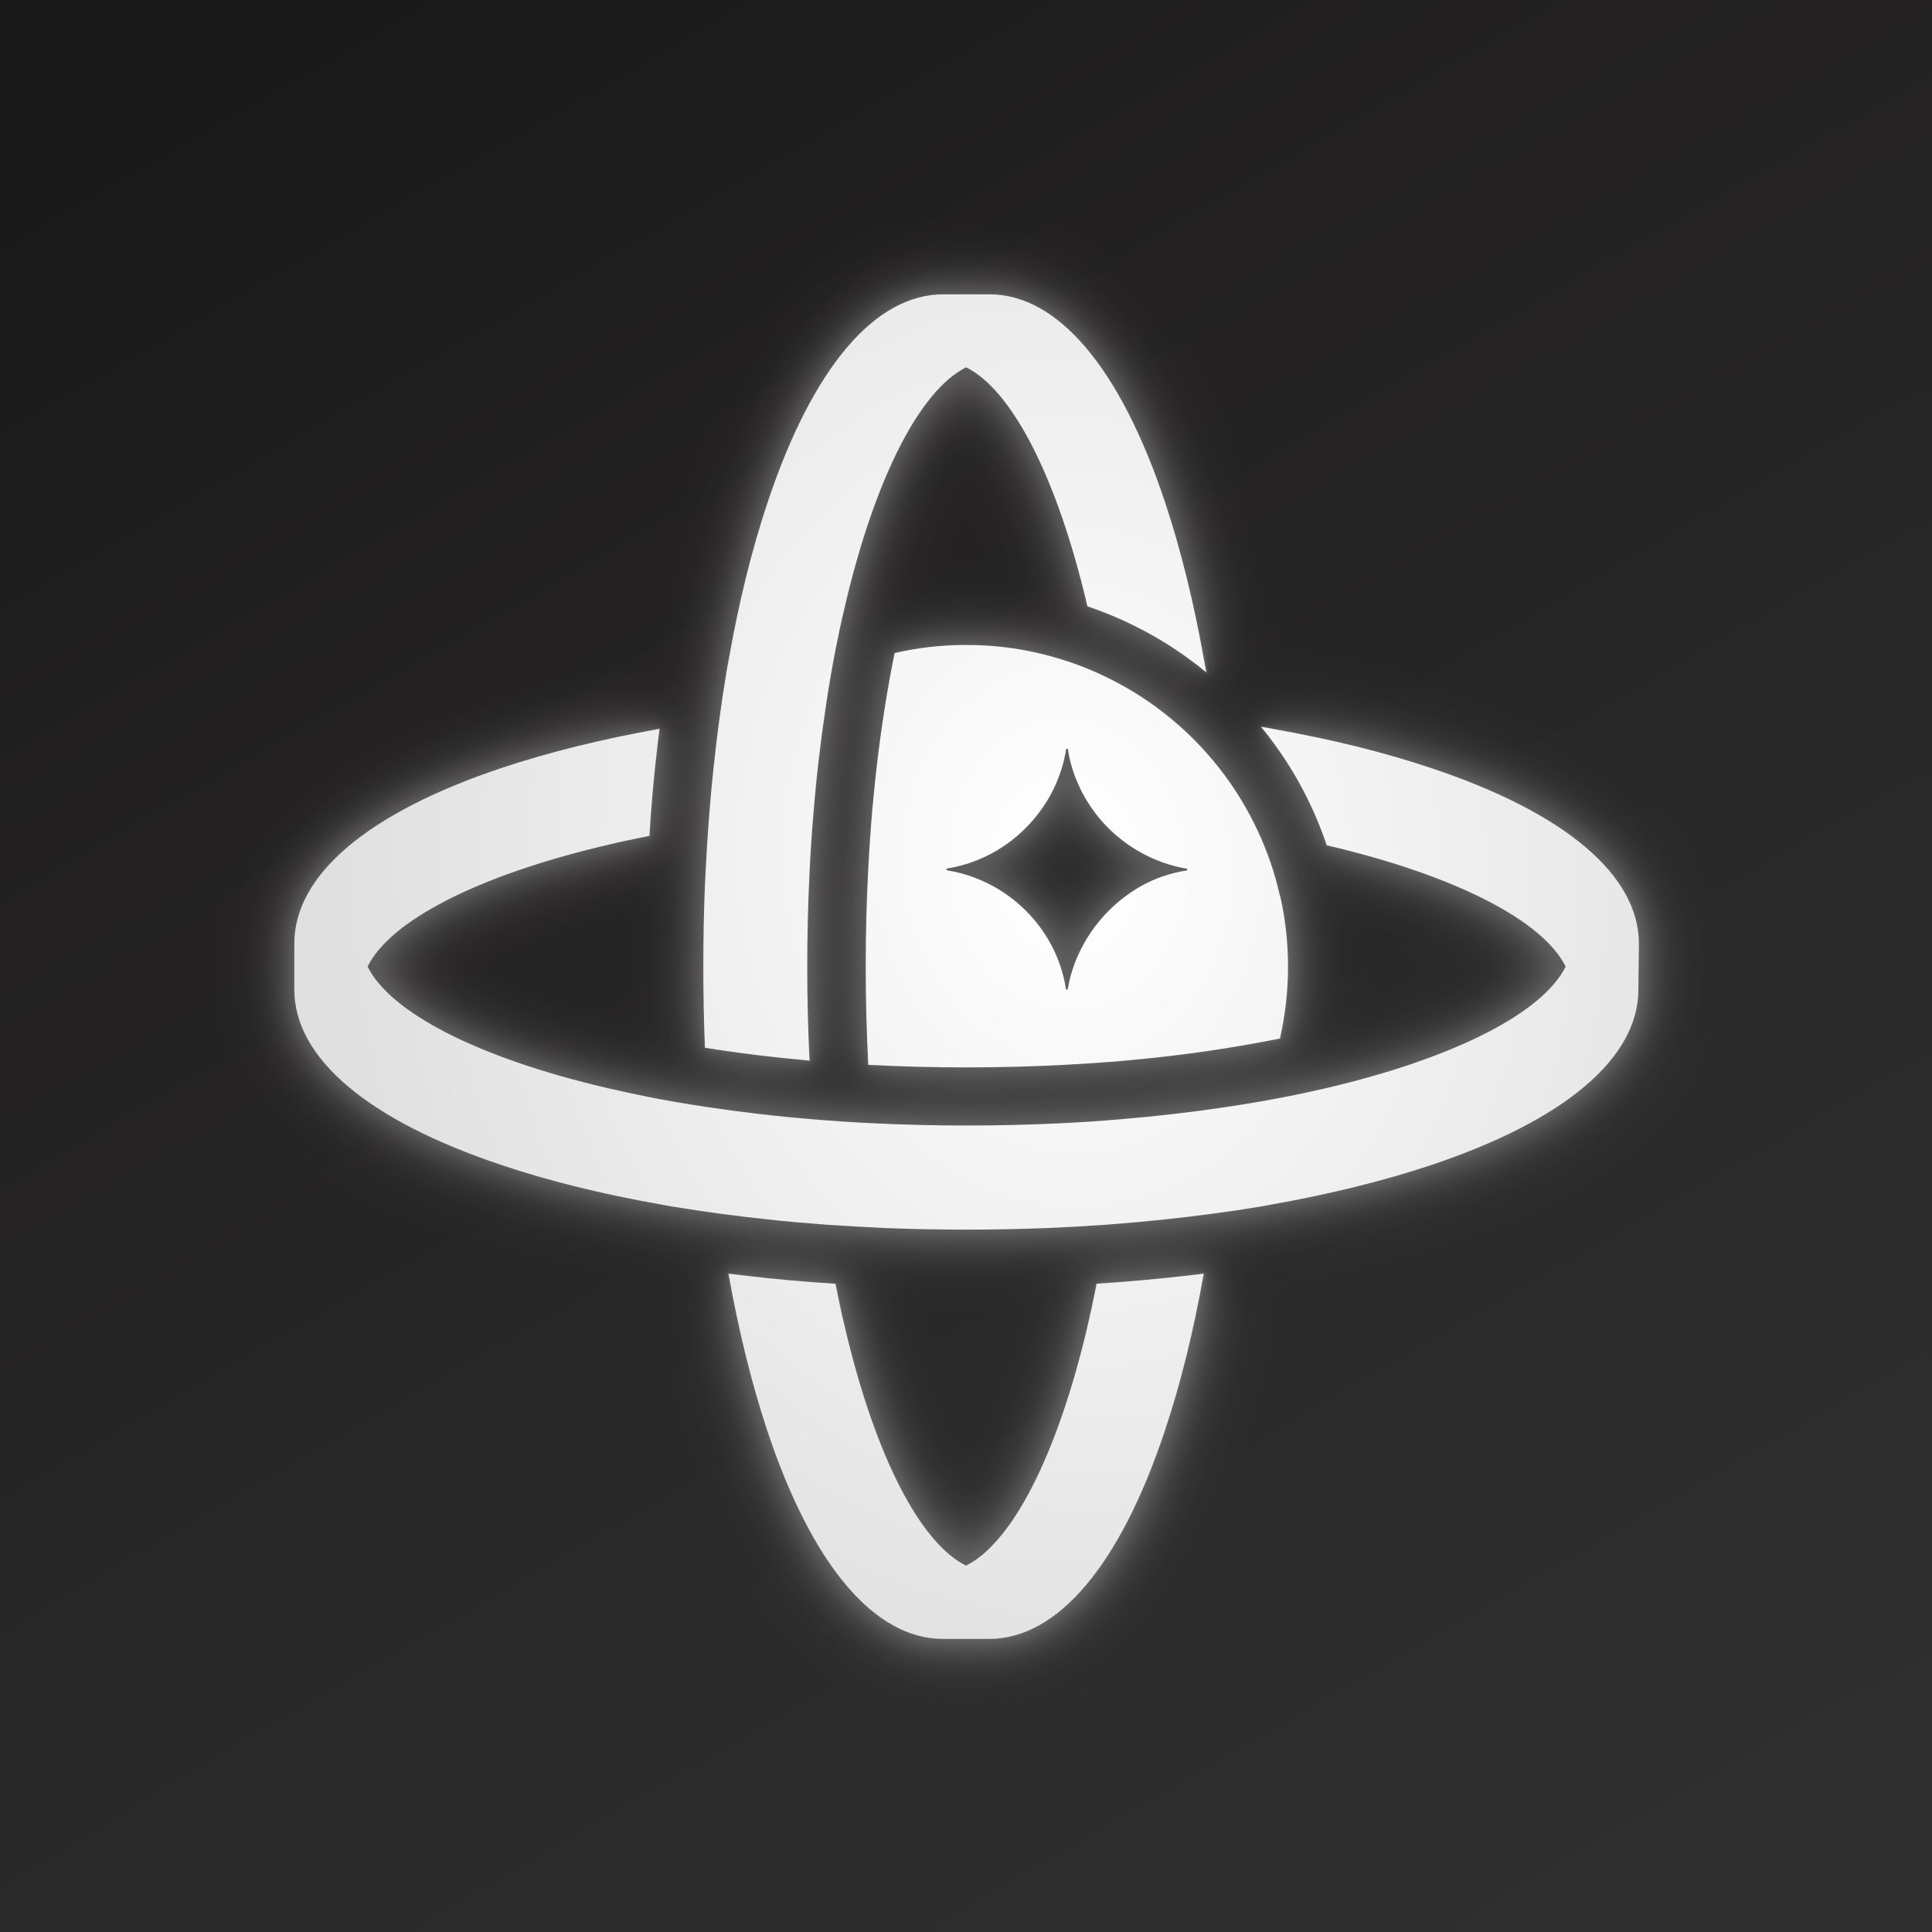
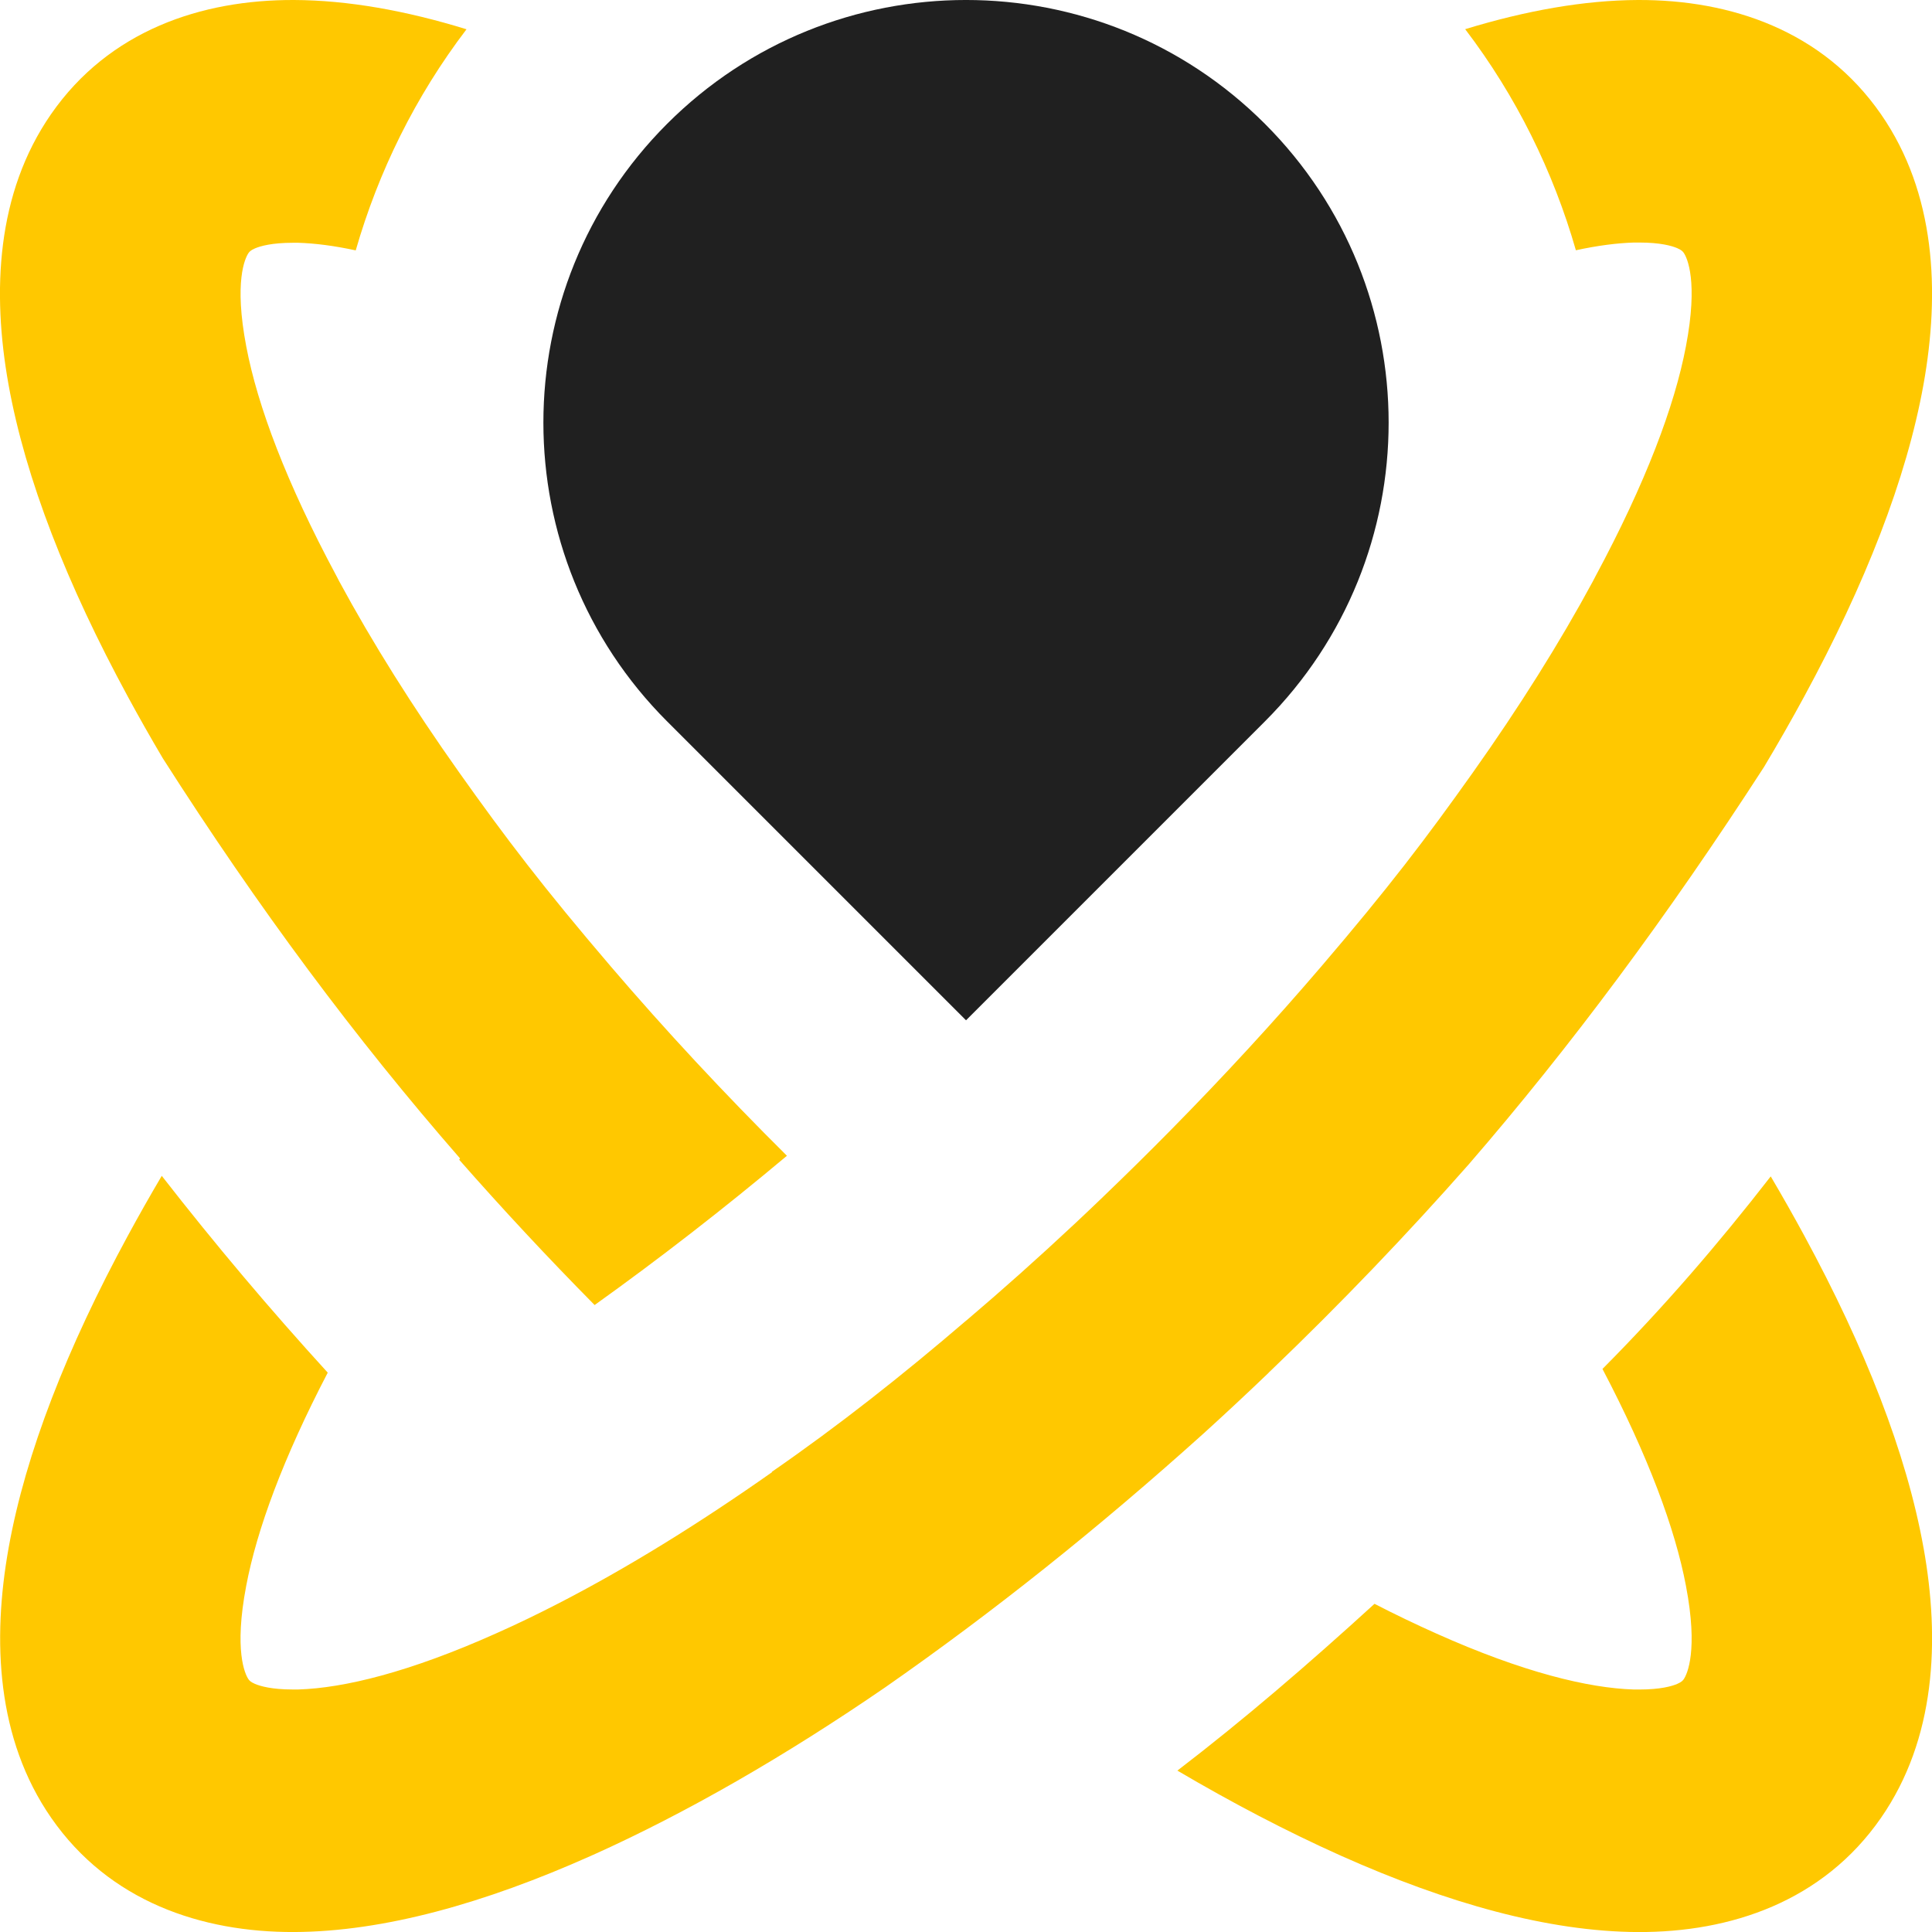
- <svg xmlns="http://www.w3.org/2000/svg" width="1024" height="1024" viewBox="0 0 1024 1024" fill="none">
-   <rect width="1024" height="1024" fill="url(#paint0_linear_4515_91243)" />
-   <path d="M670.322 475.703C667.806 464.481 664.067 453.735 659.307 443.533C654.004 432.107 647.408 421.361 639.657 411.499C631.634 401.298 622.455 392.116 612.256 384.09C602.397 376.337 591.654 369.74 580.231 364.435C570.032 359.674 559.289 356.001 548.07 353.417C536.443 350.697 524.273 349.336 511.83 349.336C499.387 349.336 487.216 350.697 475.589 353.417C473.89 361.783 472.258 370.556 470.83 379.738C468.178 396.061 466.002 413.676 464.303 432.651C463.487 442.173 462.807 452.103 462.263 462.372C461.447 478.083 460.971 494.61 460.971 512.021C460.971 529.432 461.447 545.891 462.263 561.67C477.969 562.486 494.492 562.962 511.898 562.962C529.304 562.962 545.758 562.486 561.533 561.67C571.732 561.126 581.659 560.446 591.178 559.63C610.216 557.929 627.826 555.753 644.145 553.1C653.324 551.604 662.095 550.04 670.458 548.34C673.11 536.71 674.538 524.535 674.538 512.089C674.538 499.643 673.178 487.469 670.458 475.839L670.322 475.703ZM623.203 463.393C619.055 464.005 615.044 465.025 611.1 466.385C604.029 468.833 597.501 472.438 591.586 476.995C576.831 488.217 566.224 505.084 563.165 523.243C563.165 523.583 562.825 523.719 562.621 523.651C562.417 523.651 562.213 523.447 562.213 523.243C557.385 492.298 532.364 468.153 502.175 463.324C501.631 463.256 501.631 462.44 502.175 462.372C504.283 462.032 506.322 461.624 508.362 461.08C525.361 456.795 540.115 446.253 549.974 432.243C553.17 427.754 555.821 422.925 557.929 417.756C559.969 412.792 561.465 407.555 562.281 402.182C562.349 401.638 563.165 401.638 563.233 402.182C565.069 413.88 569.828 424.558 576.559 433.671C580.435 438.908 584.923 443.533 590.022 447.546C599.541 455.095 610.896 460.332 623.203 462.44C623.747 462.508 623.747 463.325 623.203 463.393Z" fill="#F1F2F2" />
-   <path d="M852 500.419L851.728 523.611C851.728 558.297 814.4 589.855 746.679 612.435C722.813 620.392 695.956 626.989 667.058 632.158C664.951 632.566 662.843 632.906 660.735 633.314C652.848 634.606 644.893 635.831 636.666 636.919C628.642 638.007 620.483 638.959 612.256 639.843C602.601 640.864 592.878 641.748 582.951 642.496C573.024 643.176 563.029 643.788 552.83 644.196C539.299 644.74 525.633 645.012 511.83 645.012C498.027 645.012 484.293 644.74 470.83 644.196C460.631 643.72 450.636 643.176 440.709 642.496C430.782 641.748 421.059 640.932 411.472 639.843C403.177 638.959 395.086 638.007 387.062 636.919C378.903 635.831 370.88 634.606 363.061 633.314C360.885 632.974 358.777 632.566 356.67 632.158C327.772 627.057 300.915 620.46 277.049 612.435C209.328 589.855 172 558.297 172 523.611V500.283C172 465.596 209.328 434.039 277.049 411.459C300.915 403.501 327.772 396.904 356.67 391.735C356.33 394.592 355.99 397.38 355.65 400.305C353.882 415.2 352.522 430.366 351.57 445.873C344.091 447.369 336.883 448.866 329.88 450.566C263.927 466.073 220.343 489.061 209.056 511.981C220.343 534.901 263.927 557.889 329.88 573.328C336.883 574.96 344.091 576.524 351.57 578.02C355.786 578.837 360.069 579.653 364.489 580.401C370.064 581.353 375.708 582.305 381.487 583.121C398.281 585.638 416.028 587.746 434.658 589.242C444.381 590.059 454.308 590.739 464.439 591.215C479.805 591.963 495.716 592.371 512.034 592.371C528.352 592.371 544.195 591.963 559.629 591.215C569.76 590.739 579.687 590.059 589.342 589.242C607.972 587.678 625.719 585.638 642.513 583.121C648.292 582.237 654.004 581.353 659.511 580.401C663.863 579.653 668.146 578.837 672.43 578.02C679.909 576.592 687.116 575.028 694.12 573.396C760.073 557.889 803.657 534.901 814.944 511.981C803.657 489.061 760.073 466.073 694.12 450.634C688 432.475 679.297 415.608 668.35 400.373C665.971 397.04 663.523 393.844 660.939 390.715C663.047 391.055 665.223 391.463 667.33 391.871C696.228 396.972 723.085 403.569 746.95 411.595C814.672 434.175 852 465.733 852 500.419Z" fill="#F1F2F2" />
-   <path d="M632.994 362.978C629.867 360.393 626.671 357.945 623.339 355.565C608.109 344.615 591.178 335.909 573.092 329.788C557.658 263.816 534.676 220.221 511.762 208.931C488.849 220.221 465.867 263.816 450.433 329.788C448.733 336.793 447.237 344.003 445.741 351.484C444.925 355.701 444.109 360.053 443.361 364.406C442.409 369.983 441.457 375.628 440.642 381.409C438.126 398.208 436.018 415.959 434.522 434.595C433.706 444.252 433.026 454.182 432.55 464.316C431.802 479.687 431.394 495.601 431.394 511.924C431.394 528.247 431.802 544.094 432.55 559.533C413.512 557.832 395.902 555.656 379.652 553.004C379.108 539.469 378.836 525.799 378.836 511.992C378.836 498.186 379.108 484.447 379.652 470.981C380.128 460.779 380.672 450.781 381.419 440.852C382.099 430.922 382.983 421.128 384.003 411.607C384.887 403.309 385.839 395.148 386.927 387.122C388.015 378.961 389.239 370.935 390.531 363.114C390.87 361.006 391.278 358.829 391.686 356.721C396.786 327.816 403.381 300.951 411.404 277.079C433.978 209.339 465.527 172 500.204 172H523.525C558.202 172 589.751 209.339 612.324 277.079C620.28 300.951 626.875 327.816 632.042 356.721C632.45 358.829 632.79 361.006 633.198 363.114L632.994 362.978Z" fill="#F1F2F2" />
-   <path d="M631.906 667.28C626.807 696.185 620.212 723.049 612.188 746.922C589.615 814.662 558.066 852 523.389 852H500.068C465.391 852 433.842 814.662 411.269 746.922C403.313 723.049 396.718 696.185 391.551 667.28C394.406 667.62 397.194 667.96 400.118 668.3C415.008 670.068 430.171 671.428 445.673 672.38C447.169 679.862 448.665 687.071 450.365 694.076C465.799 760.048 488.781 803.644 511.695 814.934C534.608 803.644 557.59 760.048 573.092 694.076C574.724 687.071 576.288 679.862 577.716 672.38C593.218 671.36 608.449 670 623.271 668.3C626.127 668.028 628.983 667.62 631.839 667.28H631.906Z" fill="#F1F2F2" />
-   <path d="M769.746 0.59H252.122C113.279 0.59 0.725 113.145 0.725 251.988V769.611C0.725 908.454 113.279 1021.01 252.122 1021.01H769.746C908.589 1021.01 1021.14 908.454 1021.14 769.611V251.988C1021.14 113.145 908.589 0.59 769.746 0.59Z" fill="url(#paint1_linear_4515_91243)" />
-   <g opacity="0.3" filter="url(#filter0_dddddd_4515_91243)">
-     <path d="M678.536 474.338C675.899 462.578 671.98 451.316 666.992 440.624C661.433 428.649 654.521 417.387 646.398 407.052C637.989 396.36 628.37 386.738 617.681 378.327C607.348 370.201 596.089 363.287 584.118 357.727C573.429 352.738 562.17 348.889 550.413 346.18C538.228 343.329 525.472 341.904 512.432 341.904C499.392 341.904 486.636 343.329 474.451 346.18C472.67 354.947 470.96 364.142 469.463 373.765C466.684 390.872 464.404 409.333 462.622 429.219C461.767 439.198 461.055 449.605 460.485 460.368C459.63 476.833 459.131 494.154 459.131 512.401C459.131 530.648 459.63 547.898 460.485 564.434C476.945 565.29 494.261 565.788 512.503 565.788C530.745 565.788 547.99 565.29 564.522 564.434C575.211 563.864 585.614 563.151 595.591 562.296C615.543 560.514 633.999 558.233 651.101 555.453C660.721 553.885 669.913 552.246 678.678 550.464C681.457 538.275 682.954 525.516 682.954 512.472C682.954 499.428 681.528 486.67 678.678 474.481L678.536 474.338ZM629.153 461.437C624.807 462.079 620.602 463.148 616.469 464.573C609.059 467.139 602.218 470.917 596.018 475.693C580.555 487.454 569.439 505.131 566.232 524.162C566.232 524.518 565.876 524.661 565.662 524.59C565.448 524.59 565.235 524.376 565.235 524.162C560.175 491.73 533.952 466.427 502.313 461.366C501.743 461.295 501.743 460.439 502.313 460.368C504.522 460.012 506.66 459.584 508.798 459.014C526.612 454.523 542.076 443.475 552.408 428.792C555.757 424.087 558.536 419.027 560.745 413.609C562.883 408.406 564.451 402.918 565.306 397.287C565.377 396.716 566.232 396.716 566.303 397.287C568.227 409.547 573.216 420.737 580.27 430.289C584.332 435.777 589.035 440.624 594.379 444.829C604.355 452.741 616.256 458.23 629.153 460.439C629.723 460.511 629.723 461.366 629.153 461.437Z" fill="url(#paint2_radial_4515_91243)" />
-     <path d="M868.939 500.241L868.654 524.547C868.654 560.899 829.533 593.972 758.56 617.636C733.548 625.976 705.401 632.89 675.116 638.307C672.907 638.735 670.698 639.091 668.489 639.519C660.223 640.873 651.886 642.156 643.264 643.296C634.855 644.437 626.304 645.435 617.682 646.361C607.563 647.431 597.373 648.357 586.969 649.141C576.566 649.854 566.091 650.495 555.402 650.923C541.221 651.493 526.898 651.779 512.433 651.779C497.968 651.779 483.573 651.493 469.464 650.923C458.775 650.424 448.3 649.854 437.897 649.141C427.493 648.357 417.303 647.502 407.256 646.361C398.562 645.435 390.082 644.437 381.674 643.296C373.123 642.156 364.714 640.873 356.519 639.519C354.239 639.162 352.03 638.735 349.821 638.307C319.536 632.961 291.389 626.047 266.378 617.636C195.404 593.972 156.283 560.899 156.283 524.547V500.098C156.283 463.747 195.404 430.673 266.378 407.009C291.389 398.67 319.536 391.756 349.821 386.338C349.465 389.332 349.109 392.254 348.752 395.319C346.9 410.929 345.474 426.824 344.477 443.076C336.638 444.644 329.085 446.212 321.745 447.994C252.625 464.245 206.948 488.338 195.119 512.358C206.948 536.379 252.625 560.471 321.745 576.651C329.085 578.362 336.638 580.001 344.477 581.569C348.895 582.425 353.384 583.28 358.016 584.064C363.859 585.062 369.774 586.06 375.831 586.915C393.431 589.553 412.03 591.762 431.555 593.33C441.745 594.186 452.148 594.899 462.766 595.397C478.87 596.182 495.545 596.609 512.647 596.609C529.749 596.609 546.352 596.182 562.528 595.397C573.145 594.899 583.549 594.186 593.668 593.33C613.193 591.691 631.791 589.553 649.392 586.915C655.449 585.989 661.435 585.062 667.206 584.064C671.767 583.28 676.256 582.425 680.746 581.569C688.584 580.073 696.137 578.433 703.477 576.723C772.598 560.471 818.274 536.379 830.103 512.358C818.274 488.338 772.598 464.245 703.477 448.065C697.064 429.034 687.943 411.357 676.47 395.391C673.976 391.898 671.411 388.548 668.703 385.269C670.912 385.626 673.192 386.053 675.401 386.481C705.686 391.827 733.833 398.741 758.845 407.152C829.818 430.816 868.939 463.889 868.939 500.241Z" fill="url(#paint3_radial_4515_91243)" />
-     <path d="M639.416 356.2C636.138 353.491 632.789 350.925 629.297 348.43C613.335 336.955 595.592 327.831 576.637 321.416C560.461 252.276 536.376 206.587 512.362 194.755C488.348 206.587 464.262 252.276 448.087 321.416C446.305 328.758 444.738 336.313 443.17 344.154C442.315 348.573 441.46 353.135 440.676 357.697C439.678 363.541 438.681 369.458 437.826 375.516C435.189 393.122 432.98 411.726 431.412 431.256C430.557 441.377 429.845 451.784 429.346 462.404C428.562 478.513 428.134 495.192 428.134 512.299C428.134 529.406 428.562 546.014 429.346 562.194C409.393 560.412 390.938 558.131 373.907 555.351C373.337 541.167 373.052 526.84 373.052 512.37C373.052 497.901 373.337 483.503 373.907 469.39C374.406 458.698 374.976 448.22 375.759 437.813C376.472 427.407 377.398 417.143 378.467 407.164C379.394 398.468 380.391 389.914 381.531 381.504C382.672 372.95 383.954 364.539 385.308 356.342C385.664 354.133 386.092 351.852 386.52 349.642C391.864 319.349 398.776 291.194 407.184 266.175C430.842 195.182 463.906 156.051 500.248 156.051H524.69C561.031 156.051 594.095 195.182 617.753 266.175C626.09 291.194 633.003 319.349 638.418 349.642C638.846 351.852 639.202 354.133 639.63 356.342L639.416 356.2Z" fill="url(#paint4_radial_4515_91243)" />
-     <path d="M638.276 675.115C632.932 705.408 626.02 733.563 617.611 758.582C593.953 829.575 560.889 868.707 524.548 868.707H500.106C463.764 868.707 430.7 829.575 407.042 758.582C398.705 733.563 391.793 705.408 386.377 675.115C389.37 675.471 392.292 675.828 395.356 676.184C410.962 678.037 426.852 679.463 443.099 680.461C444.667 688.301 446.235 695.857 448.016 703.199C464.192 772.339 488.277 818.028 512.291 829.86C536.305 818.028 560.391 772.339 576.638 703.199C578.348 695.857 579.987 688.301 581.483 680.461C597.73 679.392 613.692 677.966 629.226 676.184C632.219 675.899 635.212 675.471 638.205 675.115H638.276Z" fill="url(#paint5_radial_4515_91243)" />
-   </g>
-   <path d="M678.252 474.288C675.616 462.527 671.697 451.265 666.708 440.573C661.15 428.599 654.238 417.337 646.115 407.001C637.706 396.31 628.086 386.687 617.398 378.276C607.065 370.15 595.806 363.236 583.835 357.677C573.146 352.687 561.887 348.838 550.13 346.13C537.944 343.279 525.189 341.853 512.149 341.853C499.109 341.853 486.353 343.279 474.168 346.13C472.387 354.897 470.676 364.092 469.18 373.714C466.401 390.821 464.121 409.282 462.339 429.169C461.484 439.148 460.771 449.554 460.201 460.317C459.346 476.783 458.848 494.103 458.848 512.351C458.848 530.598 459.346 547.847 460.201 564.384C476.662 565.239 493.978 565.738 512.22 565.738C530.462 565.738 547.707 565.239 564.239 564.384C574.928 563.813 585.331 563.101 595.307 562.245C615.26 560.463 633.716 558.182 650.818 555.403C660.438 553.834 669.63 552.195 678.395 550.413C681.174 538.225 682.67 525.466 682.67 512.422C682.67 499.378 681.245 486.619 678.395 474.43L678.252 474.288ZM628.87 461.387C624.523 462.028 620.319 463.097 616.186 464.523C608.775 467.089 601.935 470.867 595.735 475.642C580.272 487.403 569.156 505.08 565.949 524.111C565.949 524.468 565.593 524.61 565.379 524.539C565.165 524.539 564.951 524.325 564.951 524.111C559.892 491.68 533.669 466.376 502.03 461.315C501.46 461.244 501.46 460.389 502.03 460.317C504.239 459.961 506.377 459.533 508.515 458.963C526.329 454.473 541.792 443.424 552.125 428.741C555.474 424.037 558.253 418.976 560.462 413.559C562.6 408.356 564.168 402.867 565.023 397.236C565.094 396.666 565.949 396.666 566.02 397.236C567.944 409.496 572.932 420.687 579.987 430.238C584.049 435.726 588.752 440.573 594.096 444.779C604.072 452.691 615.972 458.179 628.87 460.389C629.44 460.46 629.44 461.315 628.87 461.387Z" fill="url(#paint6_radial_4515_91243)" />
-   <path d="M868.656 500.19L868.371 524.496C868.371 560.848 829.25 593.921 758.277 617.586C733.265 625.925 705.118 632.839 674.833 638.256C672.624 638.684 670.415 639.04 668.206 639.468C659.94 640.822 651.603 642.105 642.98 643.246C634.572 644.386 626.021 645.384 617.399 646.311C607.28 647.38 597.09 648.307 586.686 649.091C576.282 649.803 565.807 650.445 555.119 650.873C540.938 651.443 526.615 651.728 512.15 651.728C497.684 651.728 483.29 651.443 469.181 650.873C458.492 650.374 448.017 649.803 437.613 649.091C427.21 648.307 417.02 647.451 406.972 646.311C398.279 645.384 389.799 644.386 381.391 643.246C372.84 642.105 364.431 640.822 356.236 639.468C353.956 639.112 351.747 638.684 349.538 638.256C319.253 632.911 291.106 625.997 266.094 617.586C195.121 593.921 156 560.848 156 524.496V500.048C156 463.696 195.121 430.623 266.094 406.959C291.106 398.619 319.253 391.705 349.538 386.288C349.182 389.282 348.825 392.204 348.469 395.269C346.616 410.879 345.191 426.774 344.194 443.025C336.355 444.593 328.802 446.162 321.462 447.944C252.341 464.195 206.665 488.287 194.836 512.308C206.665 536.329 252.341 560.421 321.462 576.601C328.802 578.311 336.355 579.951 344.194 581.519C348.612 582.374 353.101 583.23 357.733 584.014C363.576 585.012 369.49 586.009 375.547 586.865C393.148 589.502 411.747 591.712 431.271 593.28C441.461 594.135 451.865 594.848 462.483 595.347C478.587 596.131 495.262 596.559 512.364 596.559C529.466 596.559 546.069 596.131 562.245 595.347C572.862 594.848 583.266 594.135 593.384 593.28C612.909 591.64 631.508 589.502 649.109 586.865C655.166 585.938 661.151 585.012 666.923 584.014C671.484 583.23 675.973 582.374 680.462 581.519C688.301 580.022 695.854 578.383 703.194 576.672C772.314 560.421 817.991 536.329 829.82 512.308C817.991 488.287 772.314 464.195 703.194 448.015C696.781 428.984 687.659 411.307 676.187 395.34C673.693 391.848 671.127 388.497 668.42 385.219C670.629 385.575 672.909 386.003 675.118 386.43C705.403 391.776 733.55 398.69 758.562 407.101C829.535 430.765 868.656 463.839 868.656 500.19Z" fill="url(#paint7_radial_4515_91243)" />
-   <path d="M639.133 356.149C635.855 353.441 632.506 350.875 629.014 348.38C613.052 336.904 595.309 327.781 576.354 321.365C560.178 252.226 536.093 206.536 512.079 194.704C488.065 206.536 463.979 252.226 447.804 321.365C446.022 328.707 444.454 336.263 442.887 344.103C442.032 348.523 441.177 353.084 440.393 357.646C439.395 363.491 438.398 369.407 437.542 375.466C434.906 393.071 432.697 411.675 431.129 431.205C430.274 441.327 429.561 451.733 429.063 462.354C428.279 478.463 427.851 495.142 427.851 512.249C427.851 529.355 428.279 545.963 429.063 562.143C409.11 560.361 390.654 558.081 373.624 555.301C373.053 541.116 372.768 526.789 372.768 512.32C372.768 497.85 373.053 483.452 373.624 469.339C374.122 458.647 374.692 448.169 375.476 437.763C376.189 427.356 377.115 417.092 378.184 407.113C379.11 398.417 380.108 389.864 381.248 381.453C382.388 372.9 383.671 364.489 385.025 356.292C385.381 354.082 385.809 351.801 386.236 349.592C391.581 319.298 398.493 291.144 406.901 266.125C430.559 195.132 463.623 156 499.965 156H524.406C560.748 156 593.812 195.132 617.47 266.125C625.807 291.144 632.719 319.298 638.135 349.592C638.563 351.801 638.919 354.082 639.346 356.292L639.133 356.149Z" fill="url(#paint8_radial_4515_91243)" />
-   <path d="M637.993 675.064C632.649 705.358 625.736 733.513 617.328 758.531C593.67 829.524 560.606 868.656 524.264 868.656H499.823C463.481 868.656 430.417 829.524 406.759 758.531C398.422 733.513 391.51 705.358 386.094 675.064C389.087 675.421 392.009 675.777 395.073 676.134C410.678 677.987 426.569 679.412 442.816 680.41C444.384 688.251 445.951 695.806 447.733 703.148C463.908 772.288 487.994 817.977 512.008 829.81C536.022 817.977 560.107 772.288 576.354 703.148C578.065 695.806 579.703 688.251 581.2 680.41C597.447 679.341 613.409 677.916 628.943 676.134C631.936 675.848 634.929 675.421 637.922 675.064H637.993Z" fill="url(#paint9_radial_4515_91243)" />
-   <defs>
-     <filter id="filter0_dddddd_4515_91243" x="117.348" y="117.116" width="790.526" height="790.526" filterUnits="userSpaceOnUse" color-interpolation-filters="sRGB">
-       <feFlood flood-opacity="0" result="BackgroundImageFix" />
-       <feColorMatrix in="SourceAlpha" type="matrix" values="0 0 0 0 0 0 0 0 0 0 0 0 0 0 0 0 0 0 127 0" result="hardAlpha" />
-       <feOffset />
-       <feGaussianBlur stdDeviation="0.464" />
-       <feColorMatrix type="matrix" values="0 0 0 0 1 0 0 0 0 1 0 0 0 0 1 0 0 0 1 0" />
-       <feBlend mode="normal" in2="BackgroundImageFix" result="effect1_dropShadow_4515_91243" />
-       <feColorMatrix in="SourceAlpha" type="matrix" values="0 0 0 0 0 0 0 0 0 0 0 0 0 0 0 0 0 0 127 0" result="hardAlpha" />
-       <feOffset />
-       <feGaussianBlur stdDeviation="0.927" />
-       <feColorMatrix type="matrix" values="0 0 0 0 1 0 0 0 0 1 0 0 0 0 1 0 0 0 1 0" />
-       <feBlend mode="normal" in2="effect1_dropShadow_4515_91243" result="effect2_dropShadow_4515_91243" />
-       <feColorMatrix in="SourceAlpha" type="matrix" values="0 0 0 0 0 0 0 0 0 0 0 0 0 0 0 0 0 0 127 0" result="hardAlpha" />
-       <feOffset />
-       <feGaussianBlur stdDeviation="3.245" />
-       <feColorMatrix type="matrix" values="0 0 0 0 1 0 0 0 0 1 0 0 0 0 1 0 0 0 1 0" />
-       <feBlend mode="normal" in2="effect2_dropShadow_4515_91243" result="effect3_dropShadow_4515_91243" />
-       <feColorMatrix in="SourceAlpha" type="matrix" values="0 0 0 0 0 0 0 0 0 0 0 0 0 0 0 0 0 0 127 0" result="hardAlpha" />
-       <feOffset />
-       <feGaussianBlur stdDeviation="6.489" />
-       <feColorMatrix type="matrix" values="0 0 0 0 0.89 0 0 0 0 0.89 0 0 0 0 0.89 0 0 0 1 0" />
-       <feBlend mode="normal" in2="effect3_dropShadow_4515_91243" result="effect4_dropShadow_4515_91243" />
-       <feColorMatrix in="SourceAlpha" type="matrix" values="0 0 0 0 0 0 0 0 0 0 0 0 0 0 0 0 0 0 127 0" result="hardAlpha" />
-       <feOffset />
-       <feGaussianBlur stdDeviation="11.124" />
-       <feColorMatrix type="matrix" values="0 0 0 0 0.89 0 0 0 0 0.89 0 0 0 0 0.89 0 0 0 1 0" />
-       <feBlend mode="normal" in2="effect4_dropShadow_4515_91243" result="effect5_dropShadow_4515_91243" />
-       <feColorMatrix in="SourceAlpha" type="matrix" values="0 0 0 0 0 0 0 0 0 0 0 0 0 0 0 0 0 0 127 0" result="hardAlpha" />
-       <feOffset />
-       <feGaussianBlur stdDeviation="19.468" />
-       <feColorMatrix type="matrix" values="0 0 0 0 0.89 0 0 0 0 0.89 0 0 0 0 0.89 0 0 0 1 0" />
-       <feBlend mode="normal" in2="effect5_dropShadow_4515_91243" result="effect6_dropShadow_4515_91243" />
-       <feBlend mode="normal" in="SourceGraphic" in2="effect6_dropShadow_4515_91243" result="shape" />
-     </filter>
-     <linearGradient id="paint0_linear_4515_91243" x1="815.437" y1="1037.56" x2="208.567" y2="-13.565" gradientUnits="userSpaceOnUse">
-       <stop stop-color="#2F2F2F" />
-       <stop offset="0.34" stop-color="#292929" />
-       <stop offset="0.72" stop-color="#232121" />
-       <stop offset="1" stop-color="#191919" />
-     </linearGradient>
-     <linearGradient id="paint1_linear_4515_91243" x1="813.309" y1="1034.53" x2="208.562" y2="-12.928" gradientUnits="userSpaceOnUse">
-       <stop stop-color="#2F2F2F" />
-       <stop offset="0.34" stop-color="#292929" />
-       <stop offset="0.72" stop-color="#232121" />
-       <stop offset="1" stop-color="#191919" />
-     </linearGradient>
-     <radialGradient id="paint2_radial_4515_91243" cx="0" cy="0" r="1" gradientUnits="userSpaceOnUse" gradientTransform="translate(566 458.5) rotate(173.307) scale(386.131 464.538)">
-       <stop offset="0.026" stop-color="white" />
-       <stop offset="1" stop-color="#E0E0E0" />
-     </radialGradient>
-     <radialGradient id="paint3_radial_4515_91243" cx="0" cy="0" r="1" gradientUnits="userSpaceOnUse" gradientTransform="translate(566 458.5) rotate(173.307) scale(386.131 464.538)">
-       <stop offset="0.026" stop-color="white" />
-       <stop offset="1" stop-color="#E0E0E0" />
-     </radialGradient>
-     <radialGradient id="paint4_radial_4515_91243" cx="0" cy="0" r="1" gradientUnits="userSpaceOnUse" gradientTransform="translate(566 458.5) rotate(173.307) scale(386.131 464.538)">
-       <stop offset="0.026" stop-color="white" />
-       <stop offset="1" stop-color="#E0E0E0" />
-     </radialGradient>
-     <radialGradient id="paint5_radial_4515_91243" cx="0" cy="0" r="1" gradientUnits="userSpaceOnUse" gradientTransform="translate(566 458.5) rotate(173.307) scale(386.131 464.538)">
-       <stop offset="0.026" stop-color="white" />
-       <stop offset="1" stop-color="#E0E0E0" />
-     </radialGradient>
-     <radialGradient id="paint6_radial_4515_91243" cx="0" cy="0" r="1" gradientUnits="userSpaceOnUse" gradientTransform="translate(565.717 458.45) rotate(173.307) scale(386.131 464.538)">
-       <stop offset="0.026" stop-color="white" />
-       <stop offset="1" stop-color="#E0E0E0" />
-     </radialGradient>
-     <radialGradient id="paint7_radial_4515_91243" cx="0" cy="0" r="1" gradientUnits="userSpaceOnUse" gradientTransform="translate(565.717 458.45) rotate(173.307) scale(386.131 464.538)">
-       <stop offset="0.026" stop-color="white" />
-       <stop offset="1" stop-color="#E0E0E0" />
-     </radialGradient>
-     <radialGradient id="paint8_radial_4515_91243" cx="0" cy="0" r="1" gradientUnits="userSpaceOnUse" gradientTransform="translate(565.717 458.45) rotate(173.307) scale(386.131 464.538)">
-       <stop offset="0.026" stop-color="white" />
-       <stop offset="1" stop-color="#E0E0E0" />
-     </radialGradient>
-     <radialGradient id="paint9_radial_4515_91243" cx="0" cy="0" r="1" gradientUnits="userSpaceOnUse" gradientTransform="translate(565.717 458.45) rotate(173.307) scale(386.131 464.538)">
-       <stop offset="0.026" stop-color="white" />
-       <stop offset="1" stop-color="#E0E0E0" />
-     </radialGradient>
-   </defs>
+ <svg xmlns="http://www.w3.org/2000/svg" viewBox="0 0 8000 8000">
+   <path d="m1402.8 2403.6c0 .2.2.4.3.6l.3.6c-.2-.4-.4-.8-.6-1.2zm-6.6-12.2s0 0 0 0 0 0 0-.1zm6568.7 4017.6c-70.3-392-243.1-830.2-493.9-1292.6-44-81.2-90.3-163-138.8-245.2-217.9 280.6-444.4 543.4-696.7 797.3 189.7 361.6 300.9 662 345.7 898.2v.3s.1.3.1.3c51 267.3 5.1 364.8-9.2 385.8-3.8 5.5-8.9 11.7-26.9 19.5-22.6 9.8-70.5 23.3-156.7 23.3h-22.7c-189.6-5.8-461-71.7-819.2-232.2l-.4-.2-.4-.2c-82.8-36.9-167.7-77.7-254.3-122.2-274.5 250.5-540.5 479.3-816.2 690.6 227.8 134.1 451.8 251.1 669.4 348.9h.2s10.5 4.8 10.5 4.8c437.7 195.3 856 313.3 1227.2 314.8 384.4 1.5 766.1-126.6 1006.1-472.7 226.4-326.6 245.2-734.4 176.3-1118.5zm-2712.1-724.7 10.6-10.1c288.9-276.9 562.9-563.2 818.2-852.7 422.7-488.7 821.5-1025.1 1222.7-1645.4 58.7-98.1 114.3-195.6 166.7-292.2 250.9-462.4 423.7-900.6 493.9-1292.6 68.9-384.1 50.1-792-176.3-1118.5-240-346.2-621.8-474.2-1006.1-472.8-223.4.9-464 44-715.5 120.8 212 278.4 364.8 589.7 458.4 915.5 91.2-19.8 171.2-29.9 240.4-32h22.7c86.2 0 134.1 13.6 156.7 23.3 18 7.8 23.1 14 26.9 19.5 14.3 20.9 60.2 118.5 9.2 385.8v.3s-.1.3-.1.3c-46.9 247.9-167.1 566.4-374.3 952.2-.4.7-.8 1.5-1.2 2.2l-.4.7c0 .2-.2.4-.3.6v.2c-.2.4-.4.7-.6 1.1l-.4.8s0 0 0 0c0 .1-.1.2-.2.4v.2c-.2.3-.4.7-.6 1.1-.4.8-.8 1.6-1.3 2.3-.3.6-.7 1.3-1 1.9-.3.5-.6 1.1-.9 1.6-.3.6-.7 1.2-1 1.9v.1s0 .1-.1.2c-.1.3-.3.5-.4.8 0 .1-.1.3-.2.4 0 0 0 .2-.1.3 0 .1-.1.3-.2.4-.2.3-.4.7-.5 1-.1.2-.2.5-.4.7-.2.4-.5.9-.7 1.3-.1.3-.3.5-.4.8-137.6 254.5-304.5 520.4-496.7 791.5-193.7 273.1-350.7 479.3-626.5 801.8-195.6 228.8-405.2 456.5-626 680.5-90.5 91.8-183 183-277.1 273.3h-.1c0 .1-.1.3-.1.3-40.1 38.5-80.2 76.6-120.4 114.3-.2.1-.3.3-.5.4-148.4 139-298 272.4-447.3 399.3l-.2-.2c-264 226.6-526.9 434.2-805.4 626.9.4.3.8.7 1.2 1.1-307.2 216.4-603.8 398.8-882.2 542.3-88.5 45.6-175.1 87.4-259.7 125l-.9.4c-358.2 160.4-629.5 226.4-819.2 232.2h-22.7c-86.2 0-134.1-13.6-156.7-23.3-18-7.8-23.1-14-26.9-19.5-14.2-20.9-60.2-118.5-9.2-385.8v-.3s.1-.3.1-.3c44.1-232.9 152.8-528.1 337.6-882.8-237.4-260.1-465.4-530-687.3-814.9-49 83-95.7 165.5-140.1 247.4-250.9 462.4-423.7 900.6-493.9 1292.6-68.8 384.1-50.1 792 176.3 1118.5 240 346.1 621.7 474.2 1006.1 472.7 371.2-1.4 789.5-119.5 1227.2-314.8l10.5-4.7h.2c387.7-174.4 795.7-409.6 1209.4-693.7 445.5-310.6 878.1-655.1 1318.4-1051.3 90.2-81.9 180.1-165.8 269.6-251.5zm-2725.1-1684.2c-275.8-322.6-432.8-528.7-626.5-801.8-192.1-270.9-358.9-536.6-496.4-790.9-.3-.6-.6-1.2-.9-1.8-.2-.3-.3-.6-.5-.9-.1-.2-.2-.4-.3-.6-.2-.4-.4-.8-.6-1.1s-.3-.6-.5-.9c0-.1-.1-.3-.2-.4 0 0 0-.1 0-.2s-.2-.3-.2-.4l-.2-.3s0 0 0 0c0-.1-.2-.3-.2-.4s0 0 0 0 0 0 0-.1-.1-.3-.2-.4c-.2-.4-.5-.9-.9-1.6-.4-.6-.7-1.3-1-1.9 0-.1-.1-.3-.2-.4-.7-1.2-1.3-2.4-1.9-3.6s0 0 0-.1 0 0 0-.1c0 0 0-.2-.1-.3 0 0-.1-.2-.2-.3-.2-.3-.4-.7-.5-1-.2-.3-.3-.6-.5-.9 0-.1-.2-.3-.2-.4-.1-.2-.2-.5-.4-.7-.5-.9-1.1-2-1.7-3.2-.2-.3-.4-.7-.6-1.1s-.4-.8-.6-1.1c0 0 0-.2-.1-.2-206-384.1-325.6-701.4-372.4-948.5v-.3s-.1-.3-.1-.3c-51-267.3-5.1-364.8 9.2-385.8 3.8-5.5 8.9-11.7 26.9-19.5 22.6-9.8 70.5-23.3 156.7-23.3h22.7c68.6 2.1 147.8 12 237.9 31.5 93.7-325.9 246.6-637.2 458.7-915.6-251.6-77.5-491.4-120.3-714.2-121.2-384.3-1.4-766.1 126.6-1006.1 472.7-226.4 326.6-245.1 734.5-176.3 1118.6 70.3 392 243.1 830.2 493.9 1292.6 45.8 84.6 94.2 169.9 144.9 255.6 396.1 620.9 797.2 1159.8 1231.1 1657.3-1.3 1.8-2.5 3.5-3.7 5.3 178.2 202.8 365.6 404.1 560.9 601.8 267.7-191.6 531.6-396.3 796.3-618.1-259.5-257.6-504.5-520.9-730.8-785.6zm-1109.2-1567.4c.9 1.6 1.7 3.2 2.6 4.8-.9-1.6-1.7-3.2-2.6-4.8zm36.8 68.4c.9 1.7 1.8 3.4 2.7 5.1-.9-1.7-1.8-3.4-2.7-5.1zm-54.4-101.1s0 0 0 0zm1.9 3.6c0 .2.2.4.3.6l.3.6c-.2-.4-.4-.8-.6-1.2z" fill="#ffc800" />
+   <path d="m2762.6 2987.4c-683.4-683.4-683.4-1791.5 0-2474.9s1791.5-683.4 2474.9 0 683.4 1791.5 0 2474.9l-1237.4 1237.4-1237.4-1237.4z" fill="#202020" />
</svg>
